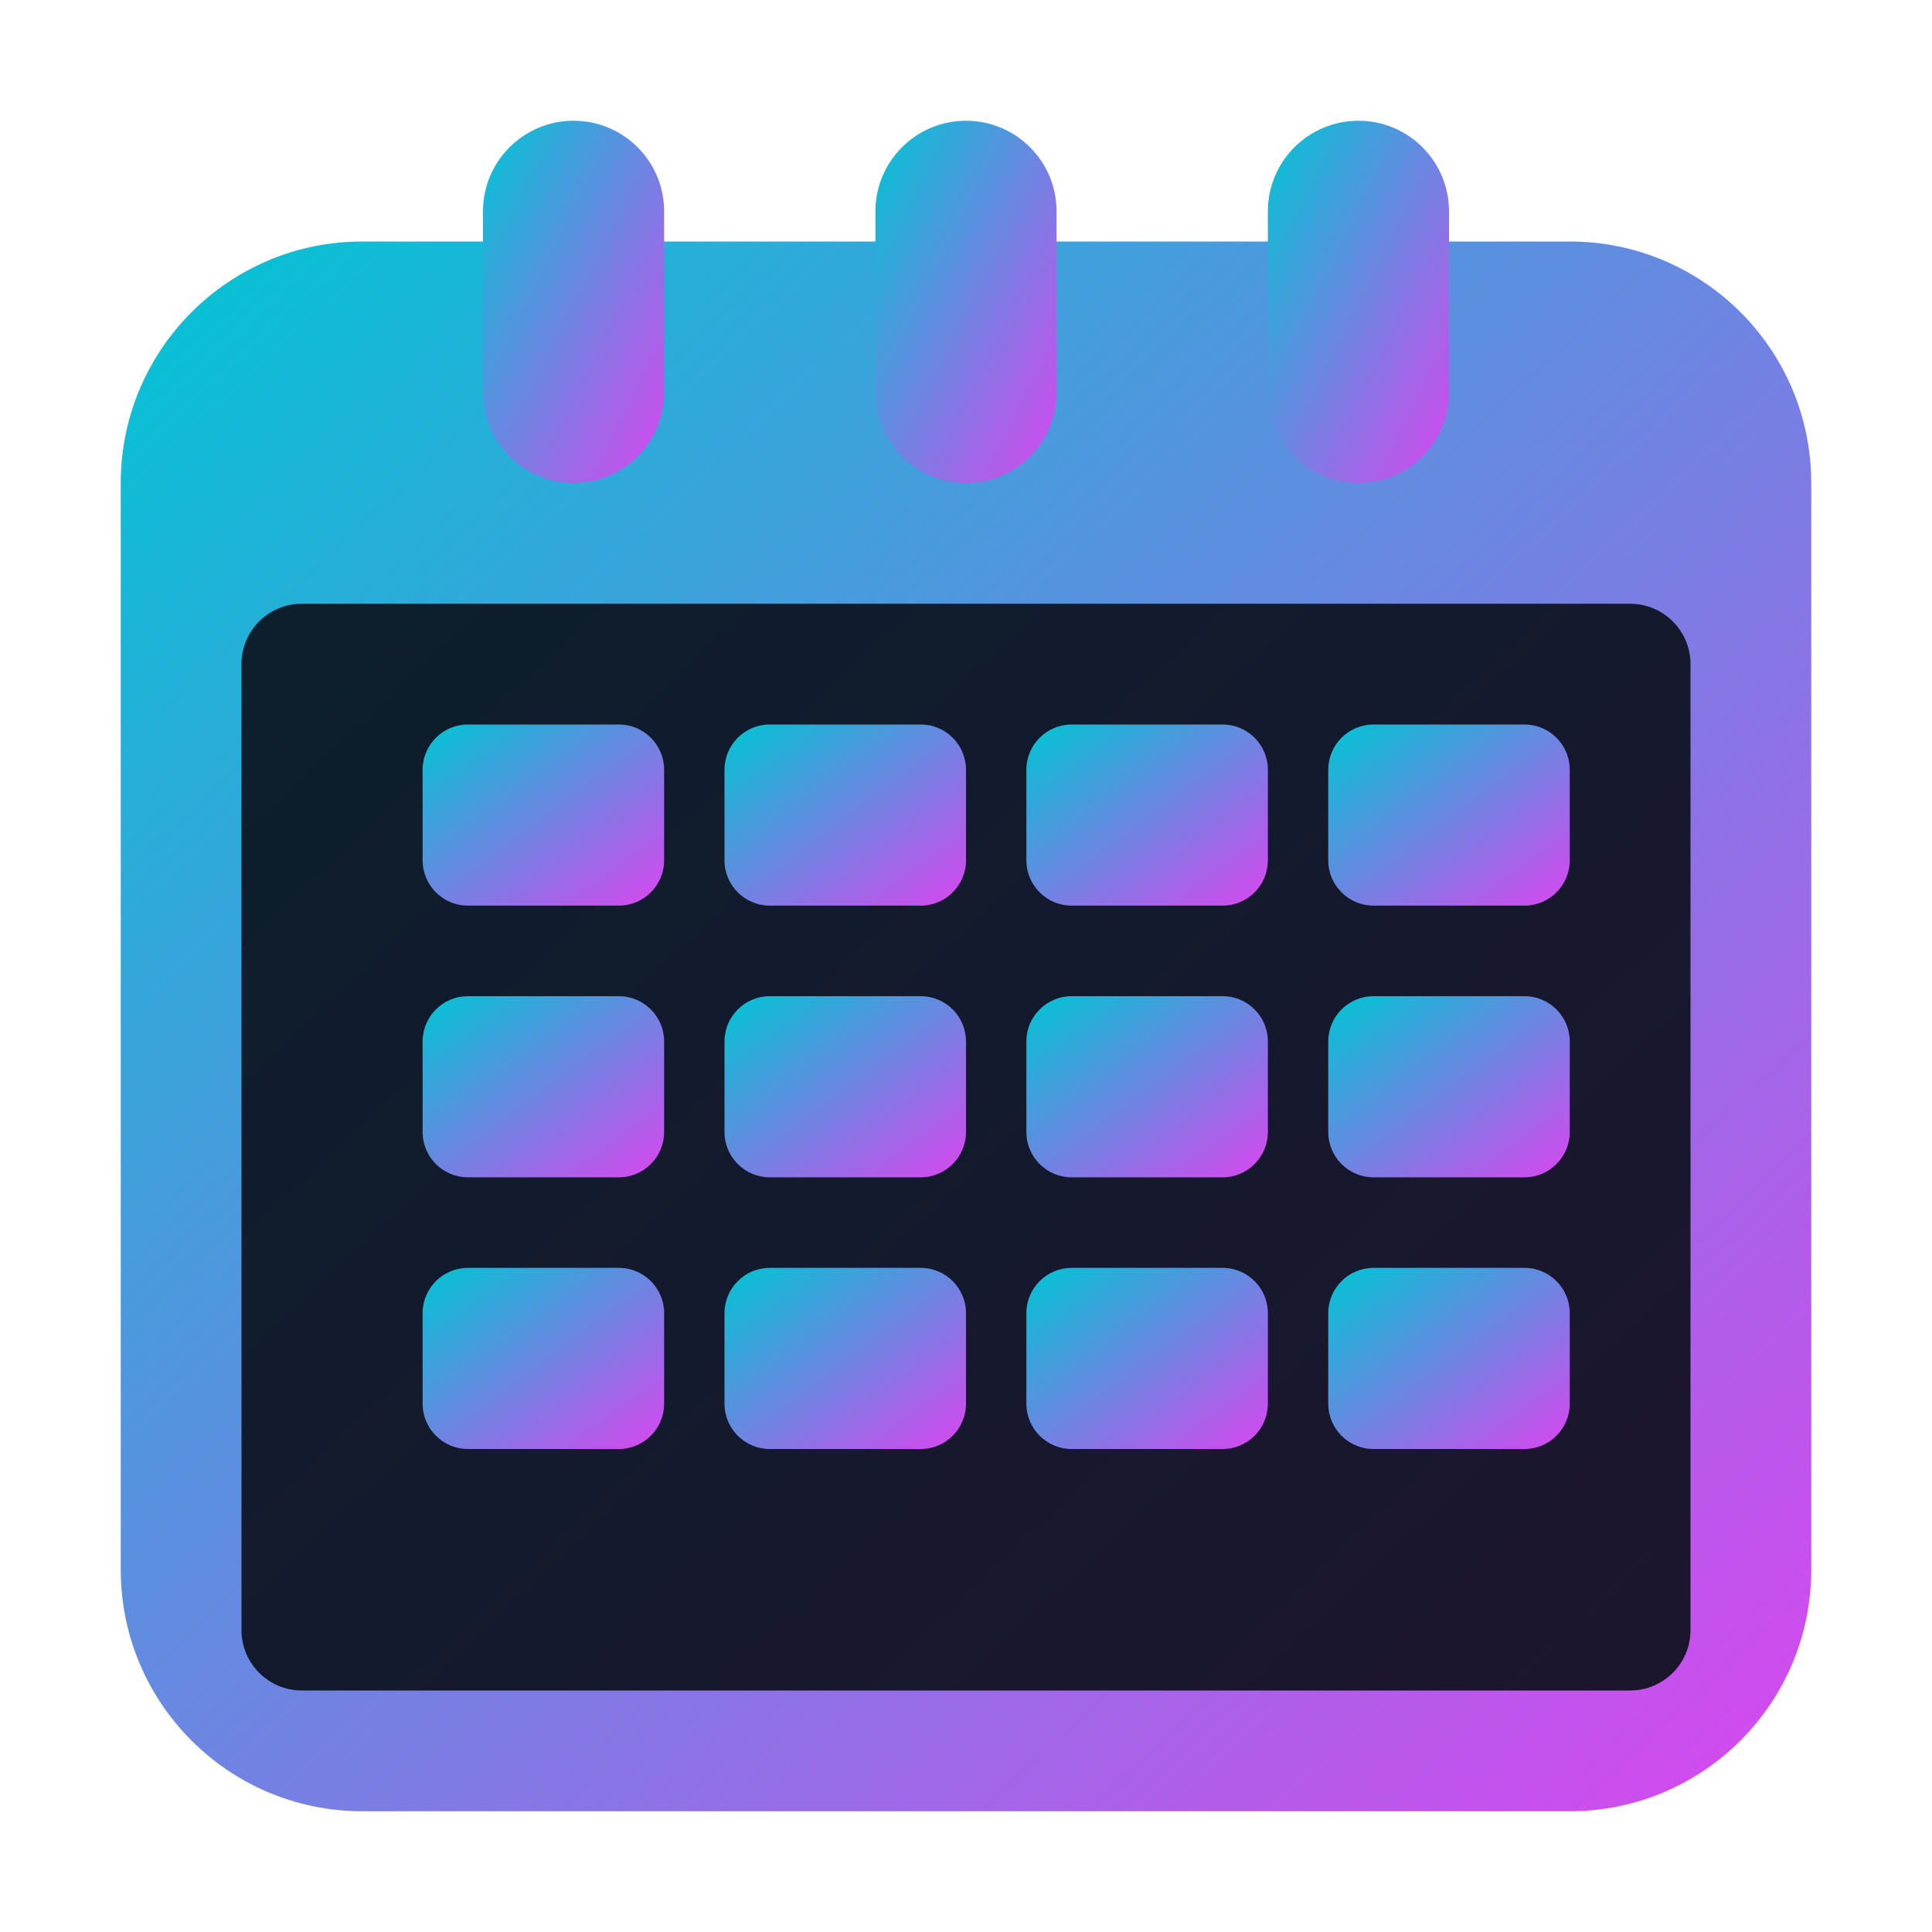
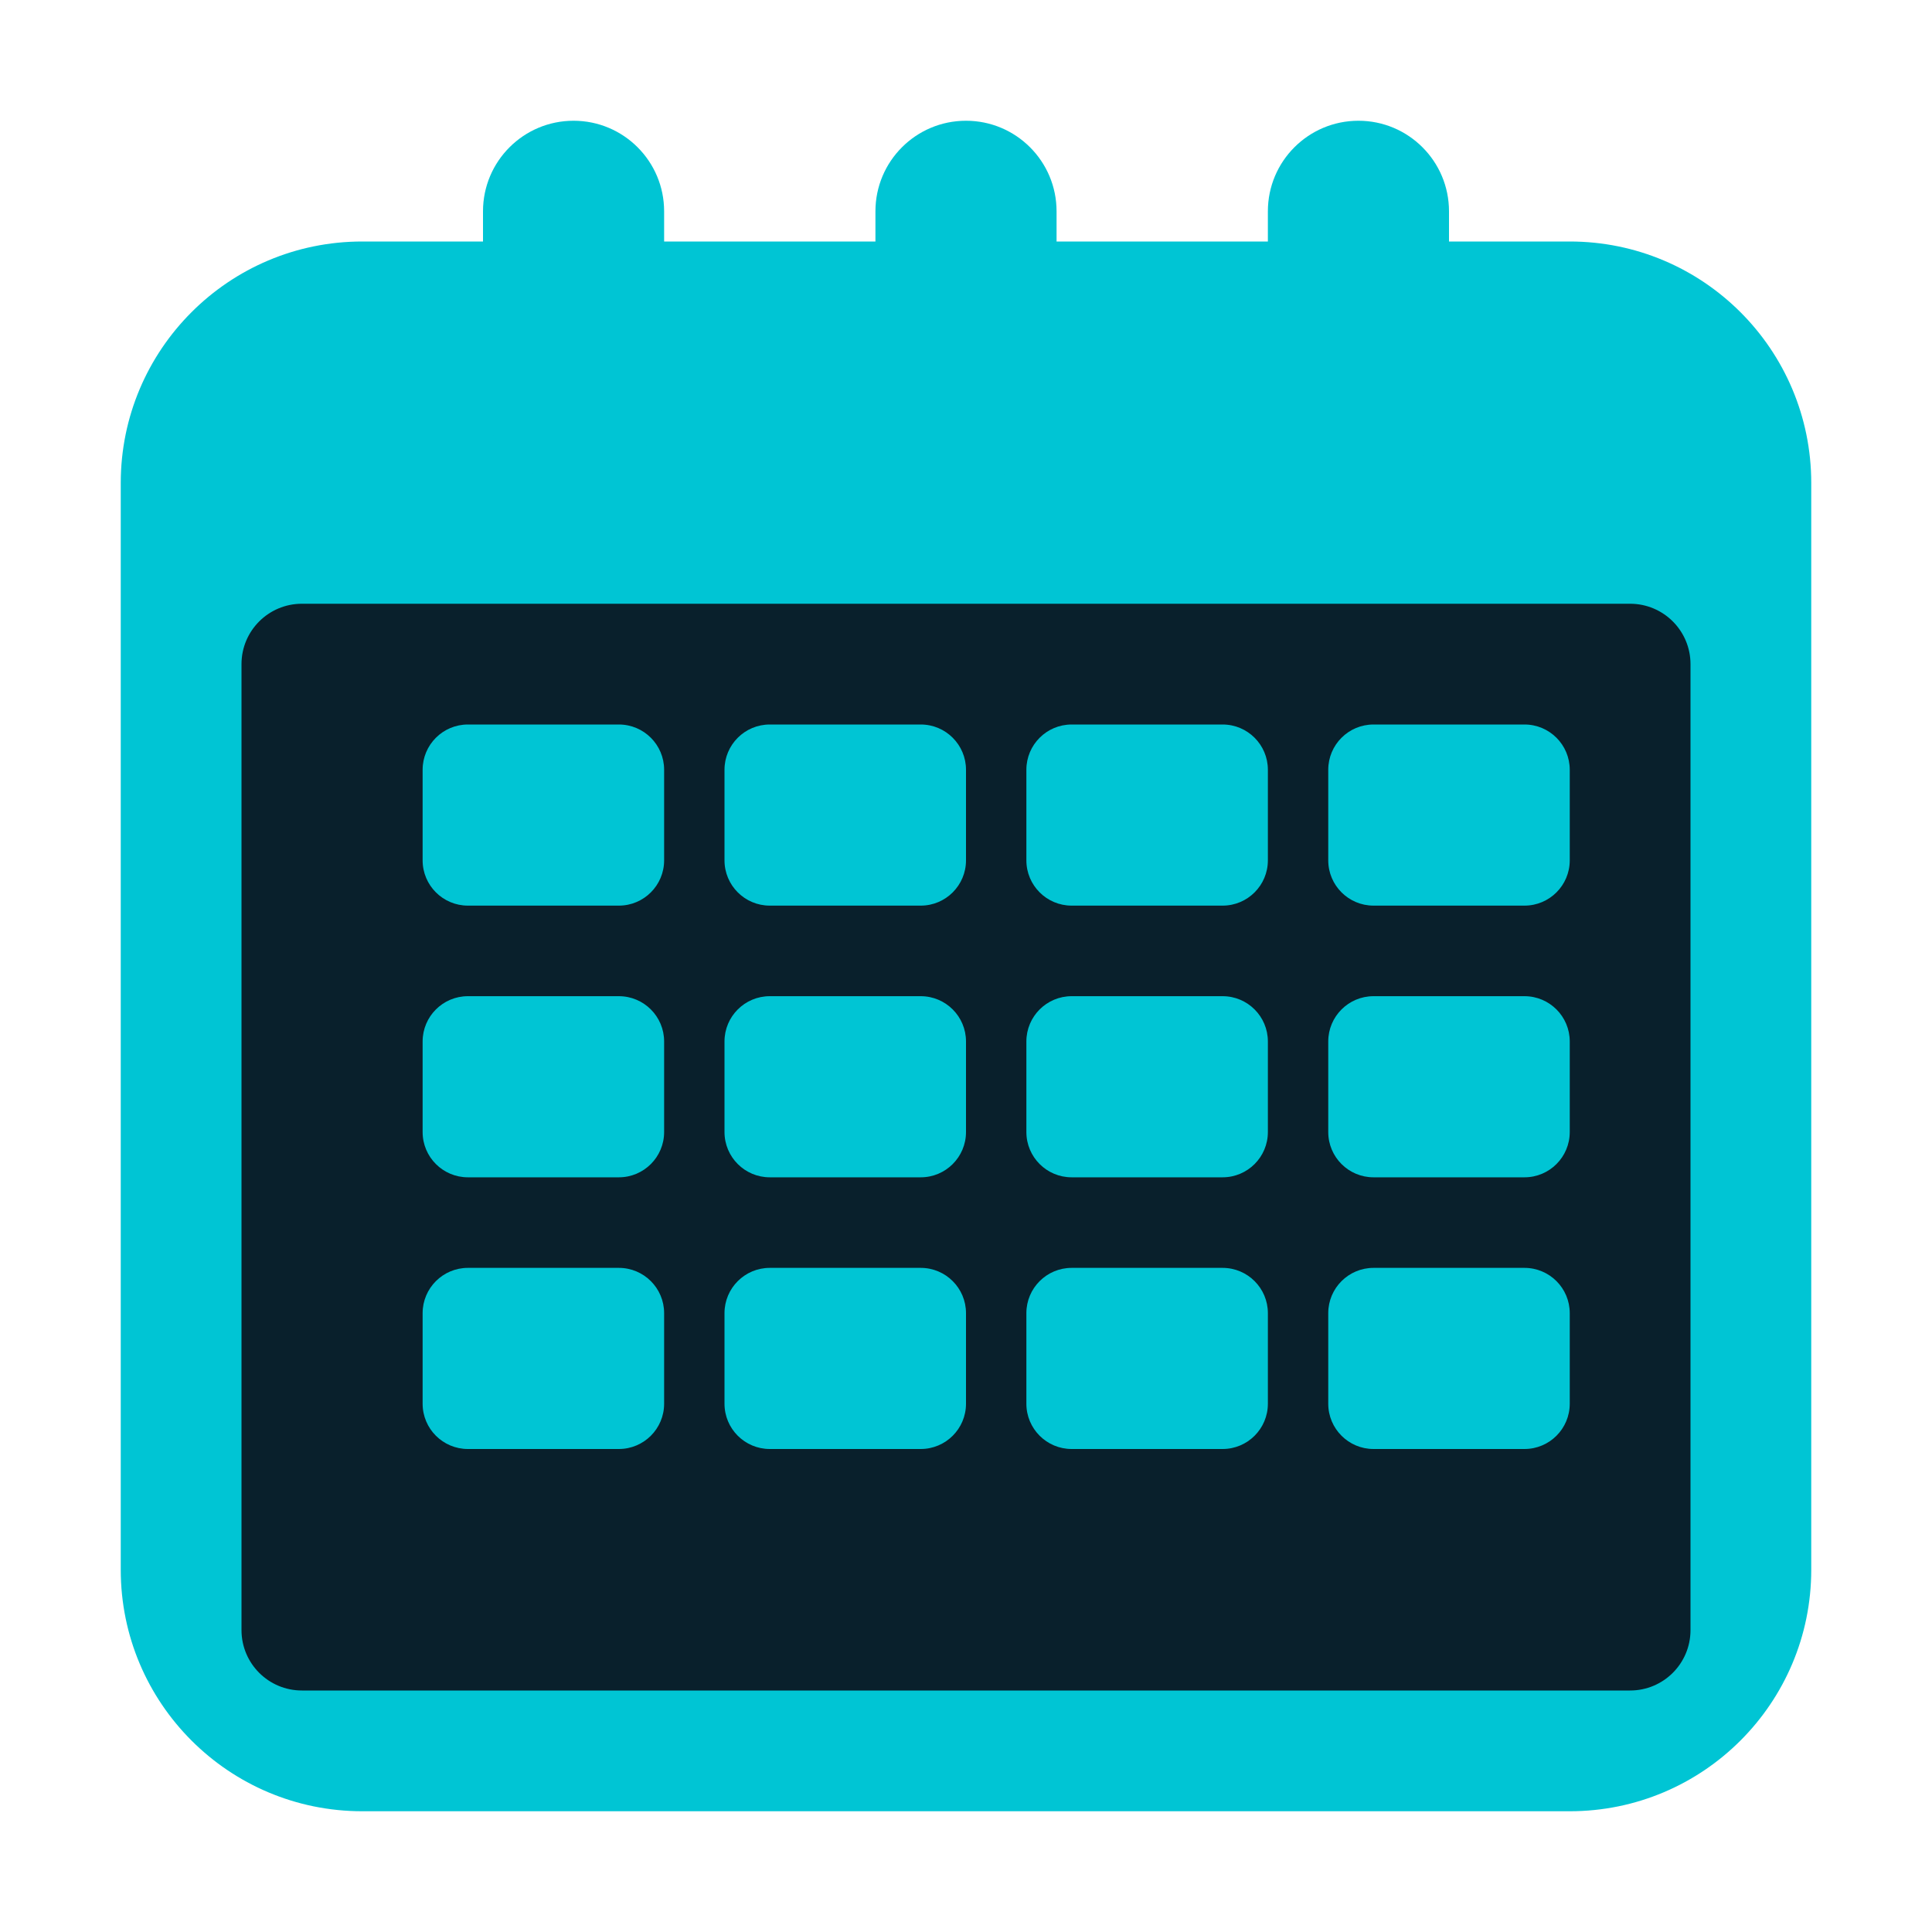
<svg xmlns="http://www.w3.org/2000/svg" width="256" height="256" viewBox="0 0 256 256">
-   <defs>
-     <linearGradient id="calendarGradient" x1="0%" y1="0%" x2="100%" y2="100%">
-       <stop offset="0%" style="stop-color:#00c5d4;stop-opacity:1" />
-       <stop offset="100%" style="stop-color:#d946ef;stop-opacity:1" />
-     </linearGradient>
-   </defs>
-   <rect x="16" y="32" width="224" height="208" rx="32" ry="32" fill="url(#calendarGradient)" />
+   <rect x="16" y="32" width="224" height="208" rx="32" ry="32" fill="#00c5d4" />
  <rect x="32" y="80" width="192" height="144" rx="8" ry="8" fill="#0a0e1a" opacity="0.9" />
-   <rect x="64" y="16" width="24" height="48" rx="12" ry="12" fill="url(#calendarGradient)" />
-   <rect x="116" y="16" width="24" height="48" rx="12" ry="12" fill="url(#calendarGradient)" />
-   <rect x="168" y="16" width="24" height="48" rx="12" ry="12" fill="url(#calendarGradient)" />
-   <g fill="url(#calendarGradient)">
+   <rect x="64" y="16" width="24" height="48" rx="12" ry="12" fill="#00c5d4" />
+   <rect x="116" y="16" width="24" height="48" rx="12" ry="12" fill="#00c5d4" />
+   <rect x="168" y="16" width="24" height="48" rx="12" ry="12" fill="#00c5d4" />
+   <g fill="#00c5d4">
    <rect x="56" y="96" width="32" height="24" rx="6" ry="6" />
    <rect x="96" y="96" width="32" height="24" rx="6" ry="6" />
    <rect x="136" y="96" width="32" height="24" rx="6" ry="6" />
    <rect x="176" y="96" width="32" height="24" rx="6" ry="6" />
    <rect x="56" y="132" width="32" height="24" rx="6" ry="6" />
    <rect x="96" y="132" width="32" height="24" rx="6" ry="6" />
    <rect x="136" y="132" width="32" height="24" rx="6" ry="6" />
    <rect x="176" y="132" width="32" height="24" rx="6" ry="6" />
    <rect x="56" y="168" width="32" height="24" rx="6" ry="6" />
    <rect x="96" y="168" width="32" height="24" rx="6" ry="6" />
    <rect x="136" y="168" width="32" height="24" rx="6" ry="6" />
    <rect x="176" y="168" width="32" height="24" rx="6" ry="6" />
  </g>
</svg>
